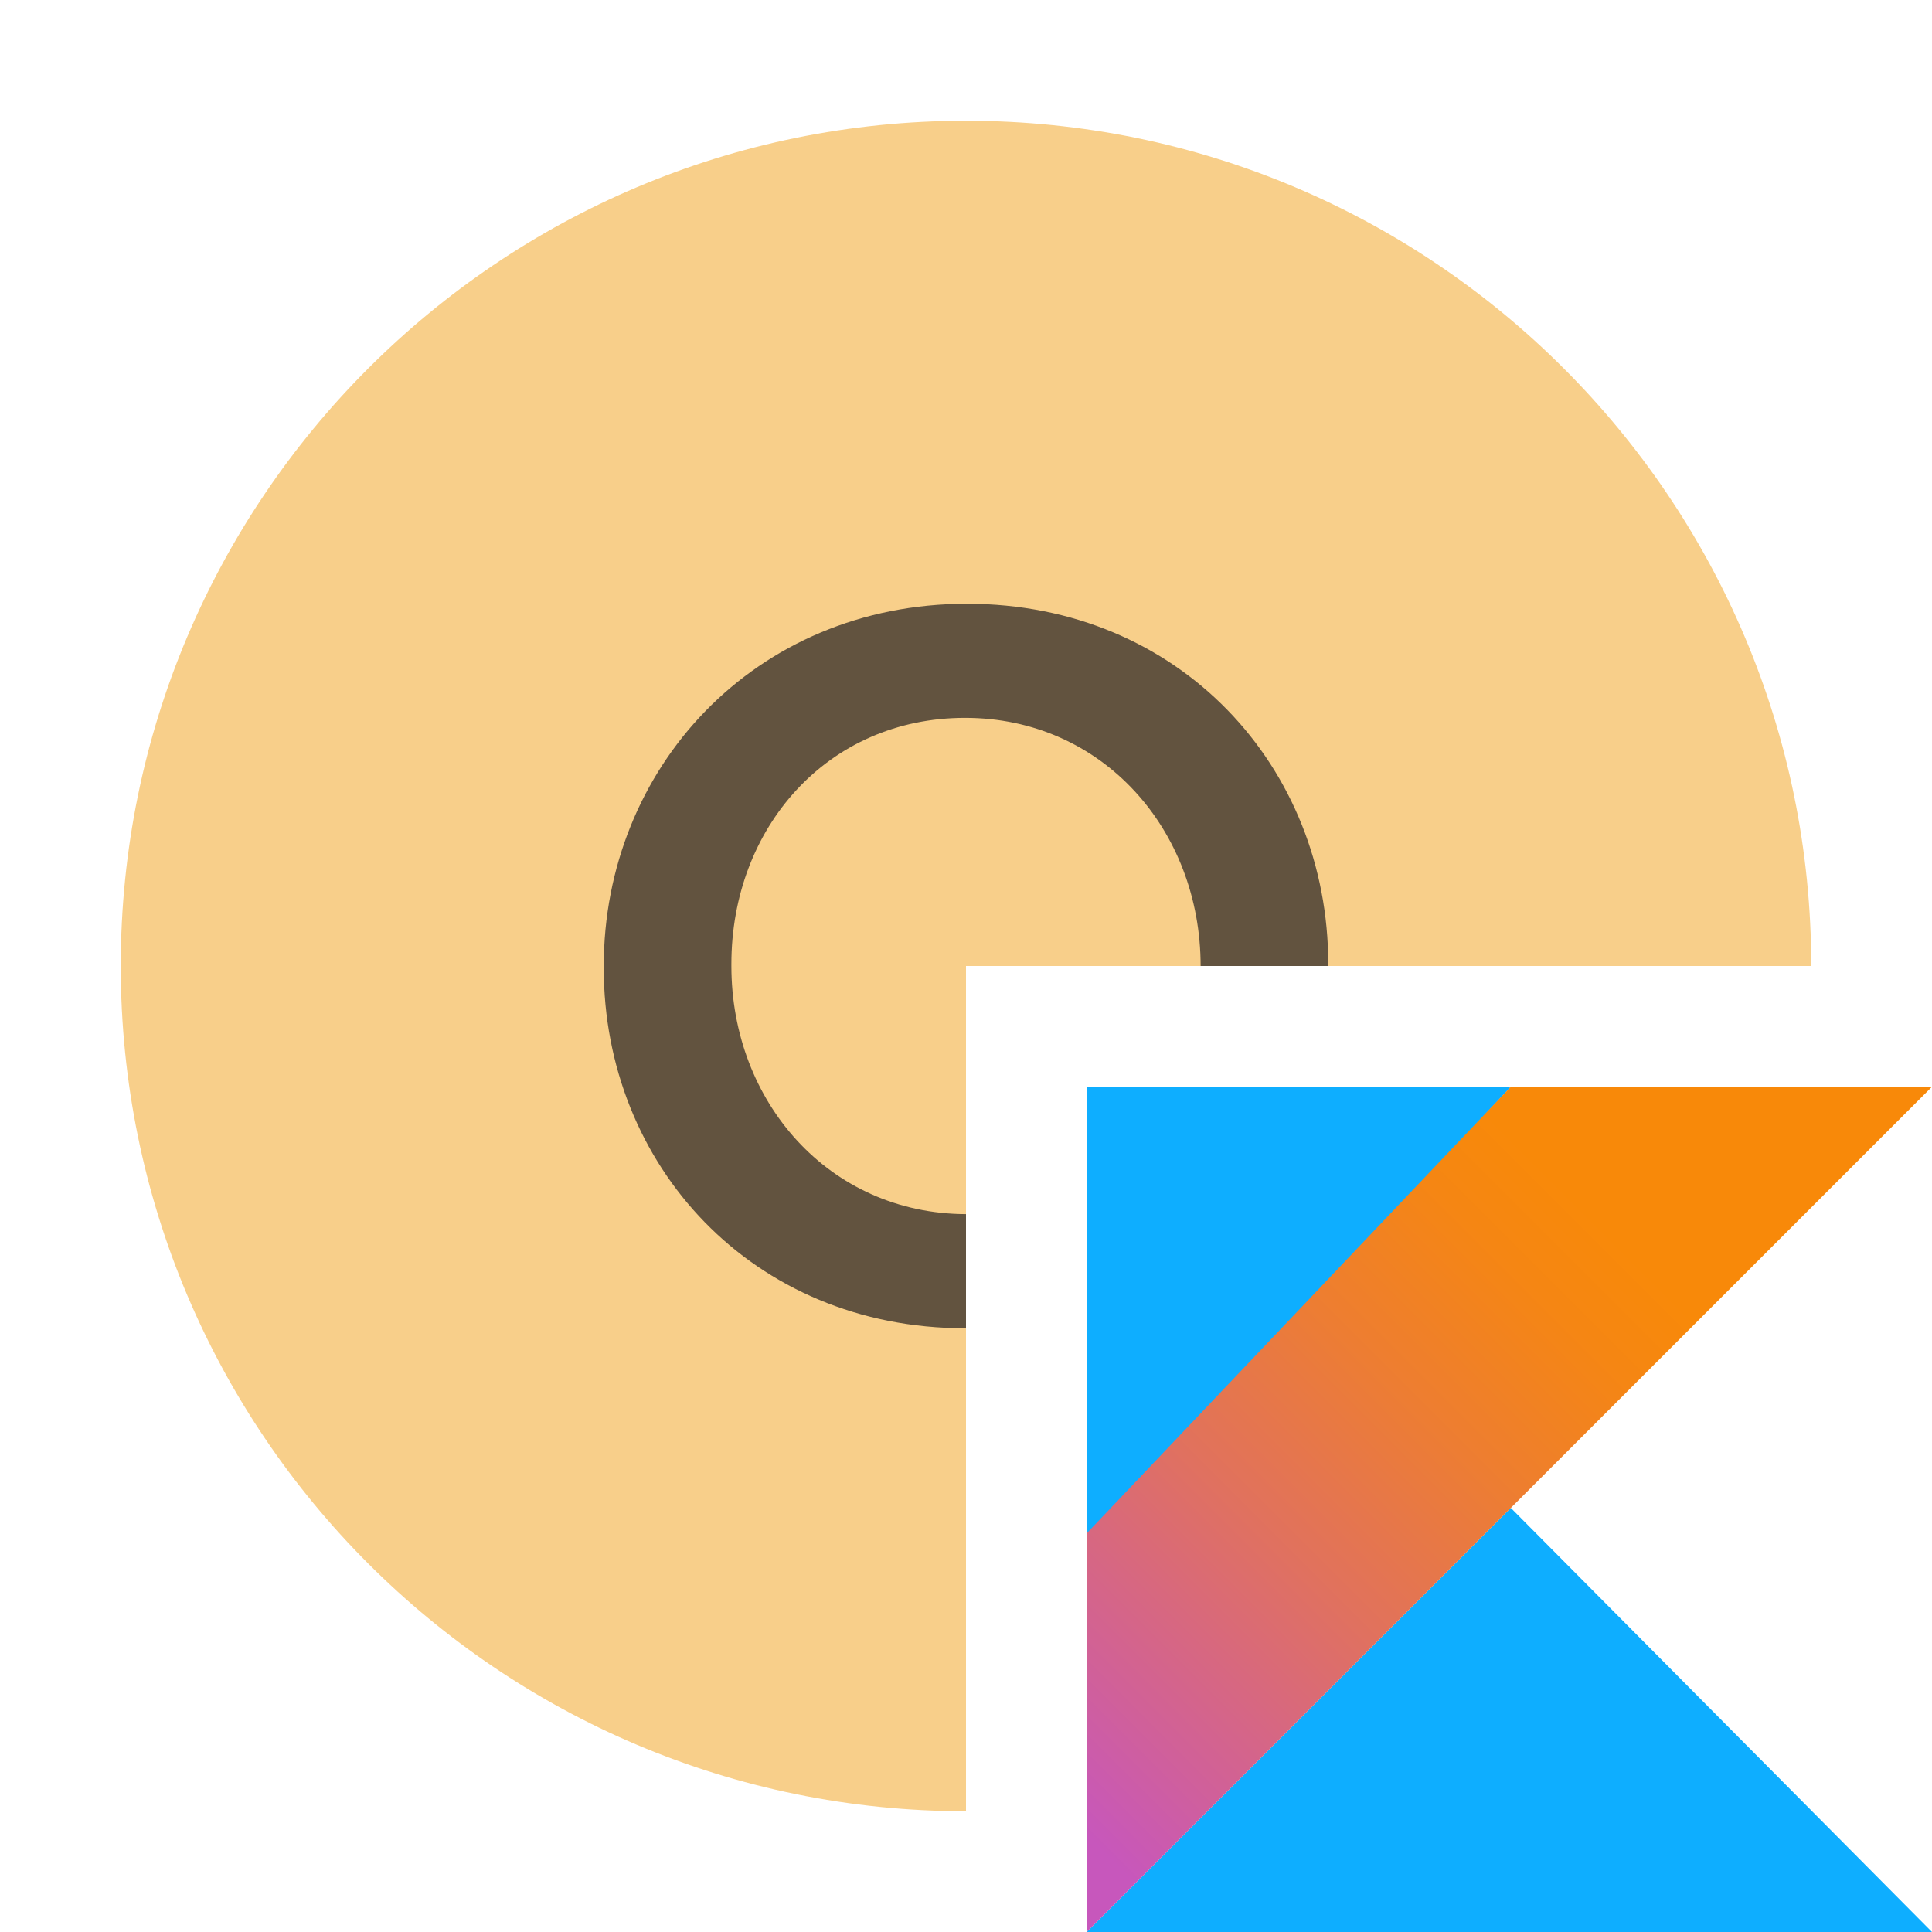
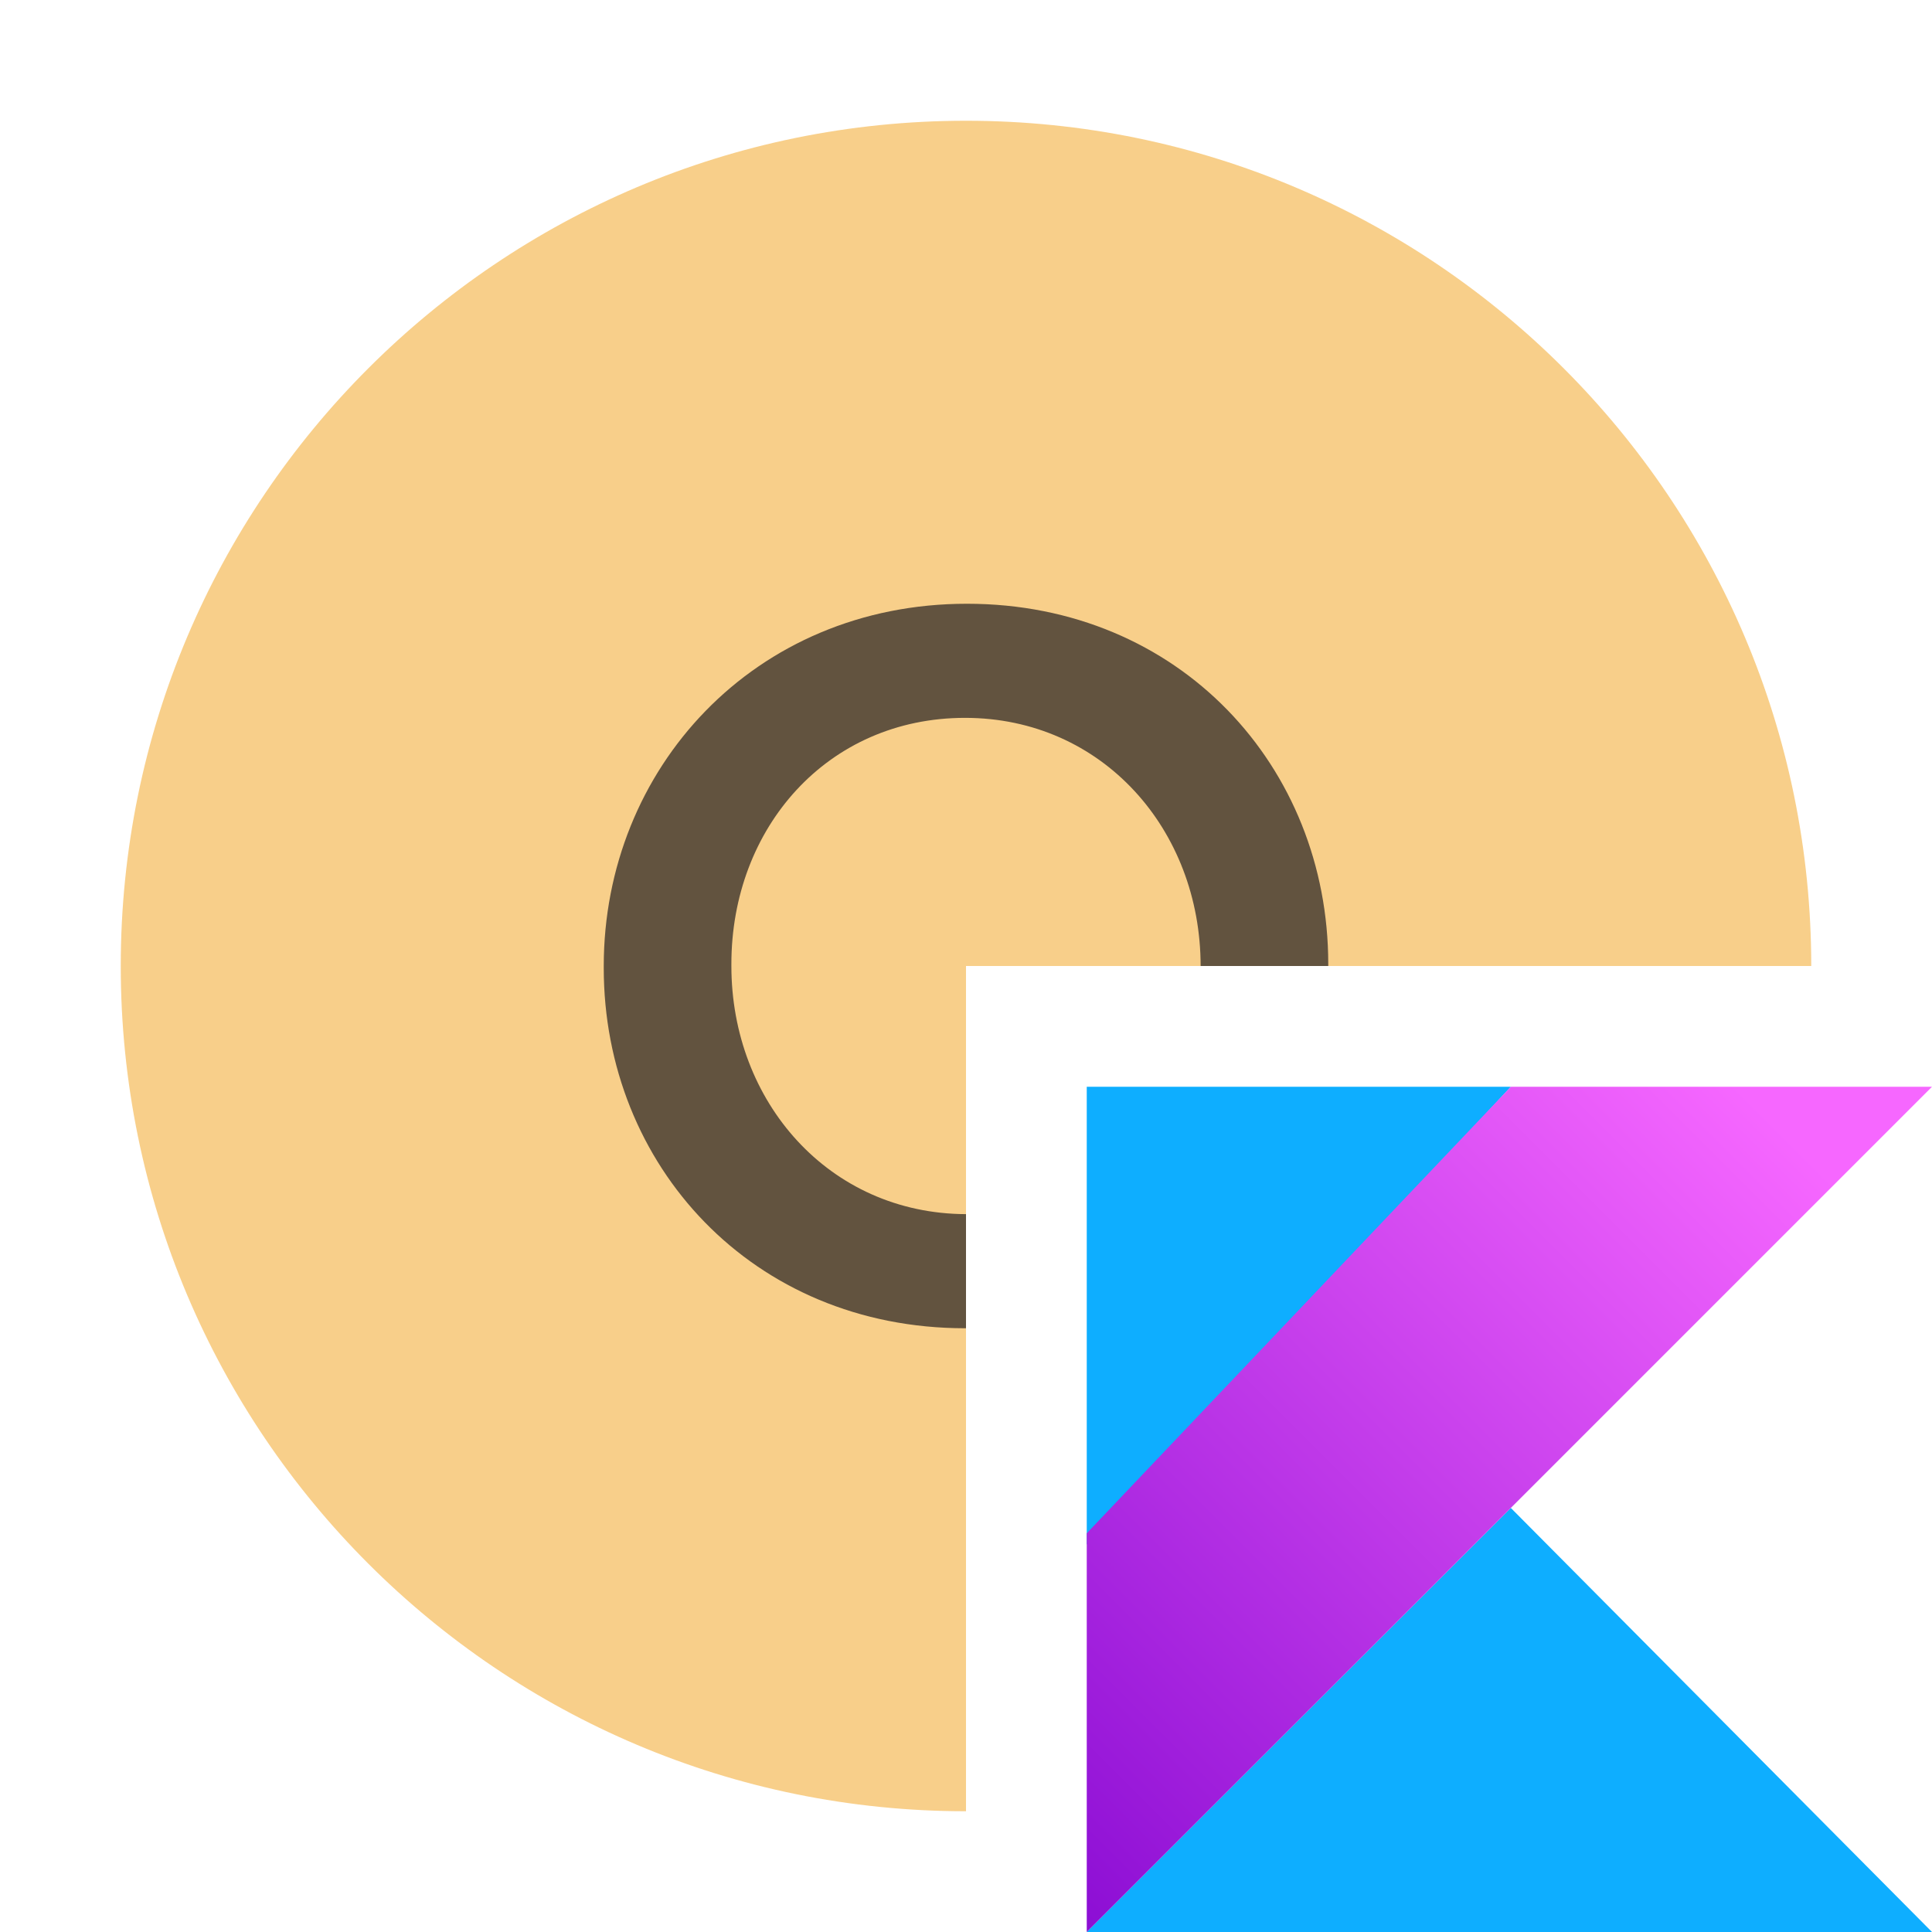
<svg xmlns="http://www.w3.org/2000/svg" width="16" height="16" viewBox="0 0 16 16">
  <defs>
    <linearGradient id="objectkotlin-a" x1="-16.836%" x2="76.219%" y1="91.94%" y2="-1.116%">
-       <stop offset="10.75%" stop-color="#C757BC" />
-       <stop offset="21.38%" stop-color="#D0609A" />
-       <stop offset="42.54%" stop-color="#E1725C" />
-       <stop offset="60.48%" stop-color="#EE7E2F" />
-       <stop offset="74.3%" stop-color="#F58613" />
-       <stop offset="82.32%" stop-color="#F88909" />
+       <stop stop-color="#870ad2" style="stop-opacity:1" offset="0" themedStart="true" id="stop6016" />
+       <stop stop-color="#f667ff" style=";stop-opacity:1" offset="1" themedStop="true" id="stop6018" />
    </linearGradient>
  </defs>
  <g fill="none" fill-rule="evenodd">
    <path fill="#F4AF3D" fill-opacity=".6" d="M8,15 C4.134,15 1,11.866 1,8 C1,4.134 4.134,1 8,1 C11.866,1 15,4.134 15,8 L8,8 L8,15 Z" />
    <path fill="#231F20" fill-opacity=".7" d="M11,8 L9.943,8 C9.943,6.873 9.131,5.945 7.992,5.945 C6.852,5.945 6.057,6.856 6.057,7.983 L6.057,8 C6.057,9.124 6.865,10.051 8,10.055 L8,11 C7.997,11 7.995,11 7.992,11 C6.23,11 5,9.649 5,8.017 L5,8 C5,6.367 6.246,5 8.008,5 C9.77,5 11,6.351 11,7.983 L11,8 Z" />
    <g transform="translate(9 9)">
      <polygon fill="#0EAEFF" themedStart="true" fill-rule="nonzero" points="0 7 3.512 3.488 7 7" />
      <polygon fill="#0EAEFF" themedStart="true" fill-rule="nonzero" points="0 0 3.512 0 0 3.792" />
      <polygon fill="url(#objectkotlin-a)" fill-rule="nonzero" points="3.512 0 0 3.698 0 7 3.512 3.488 7 0" />
    </g>
  </g>
</svg>
